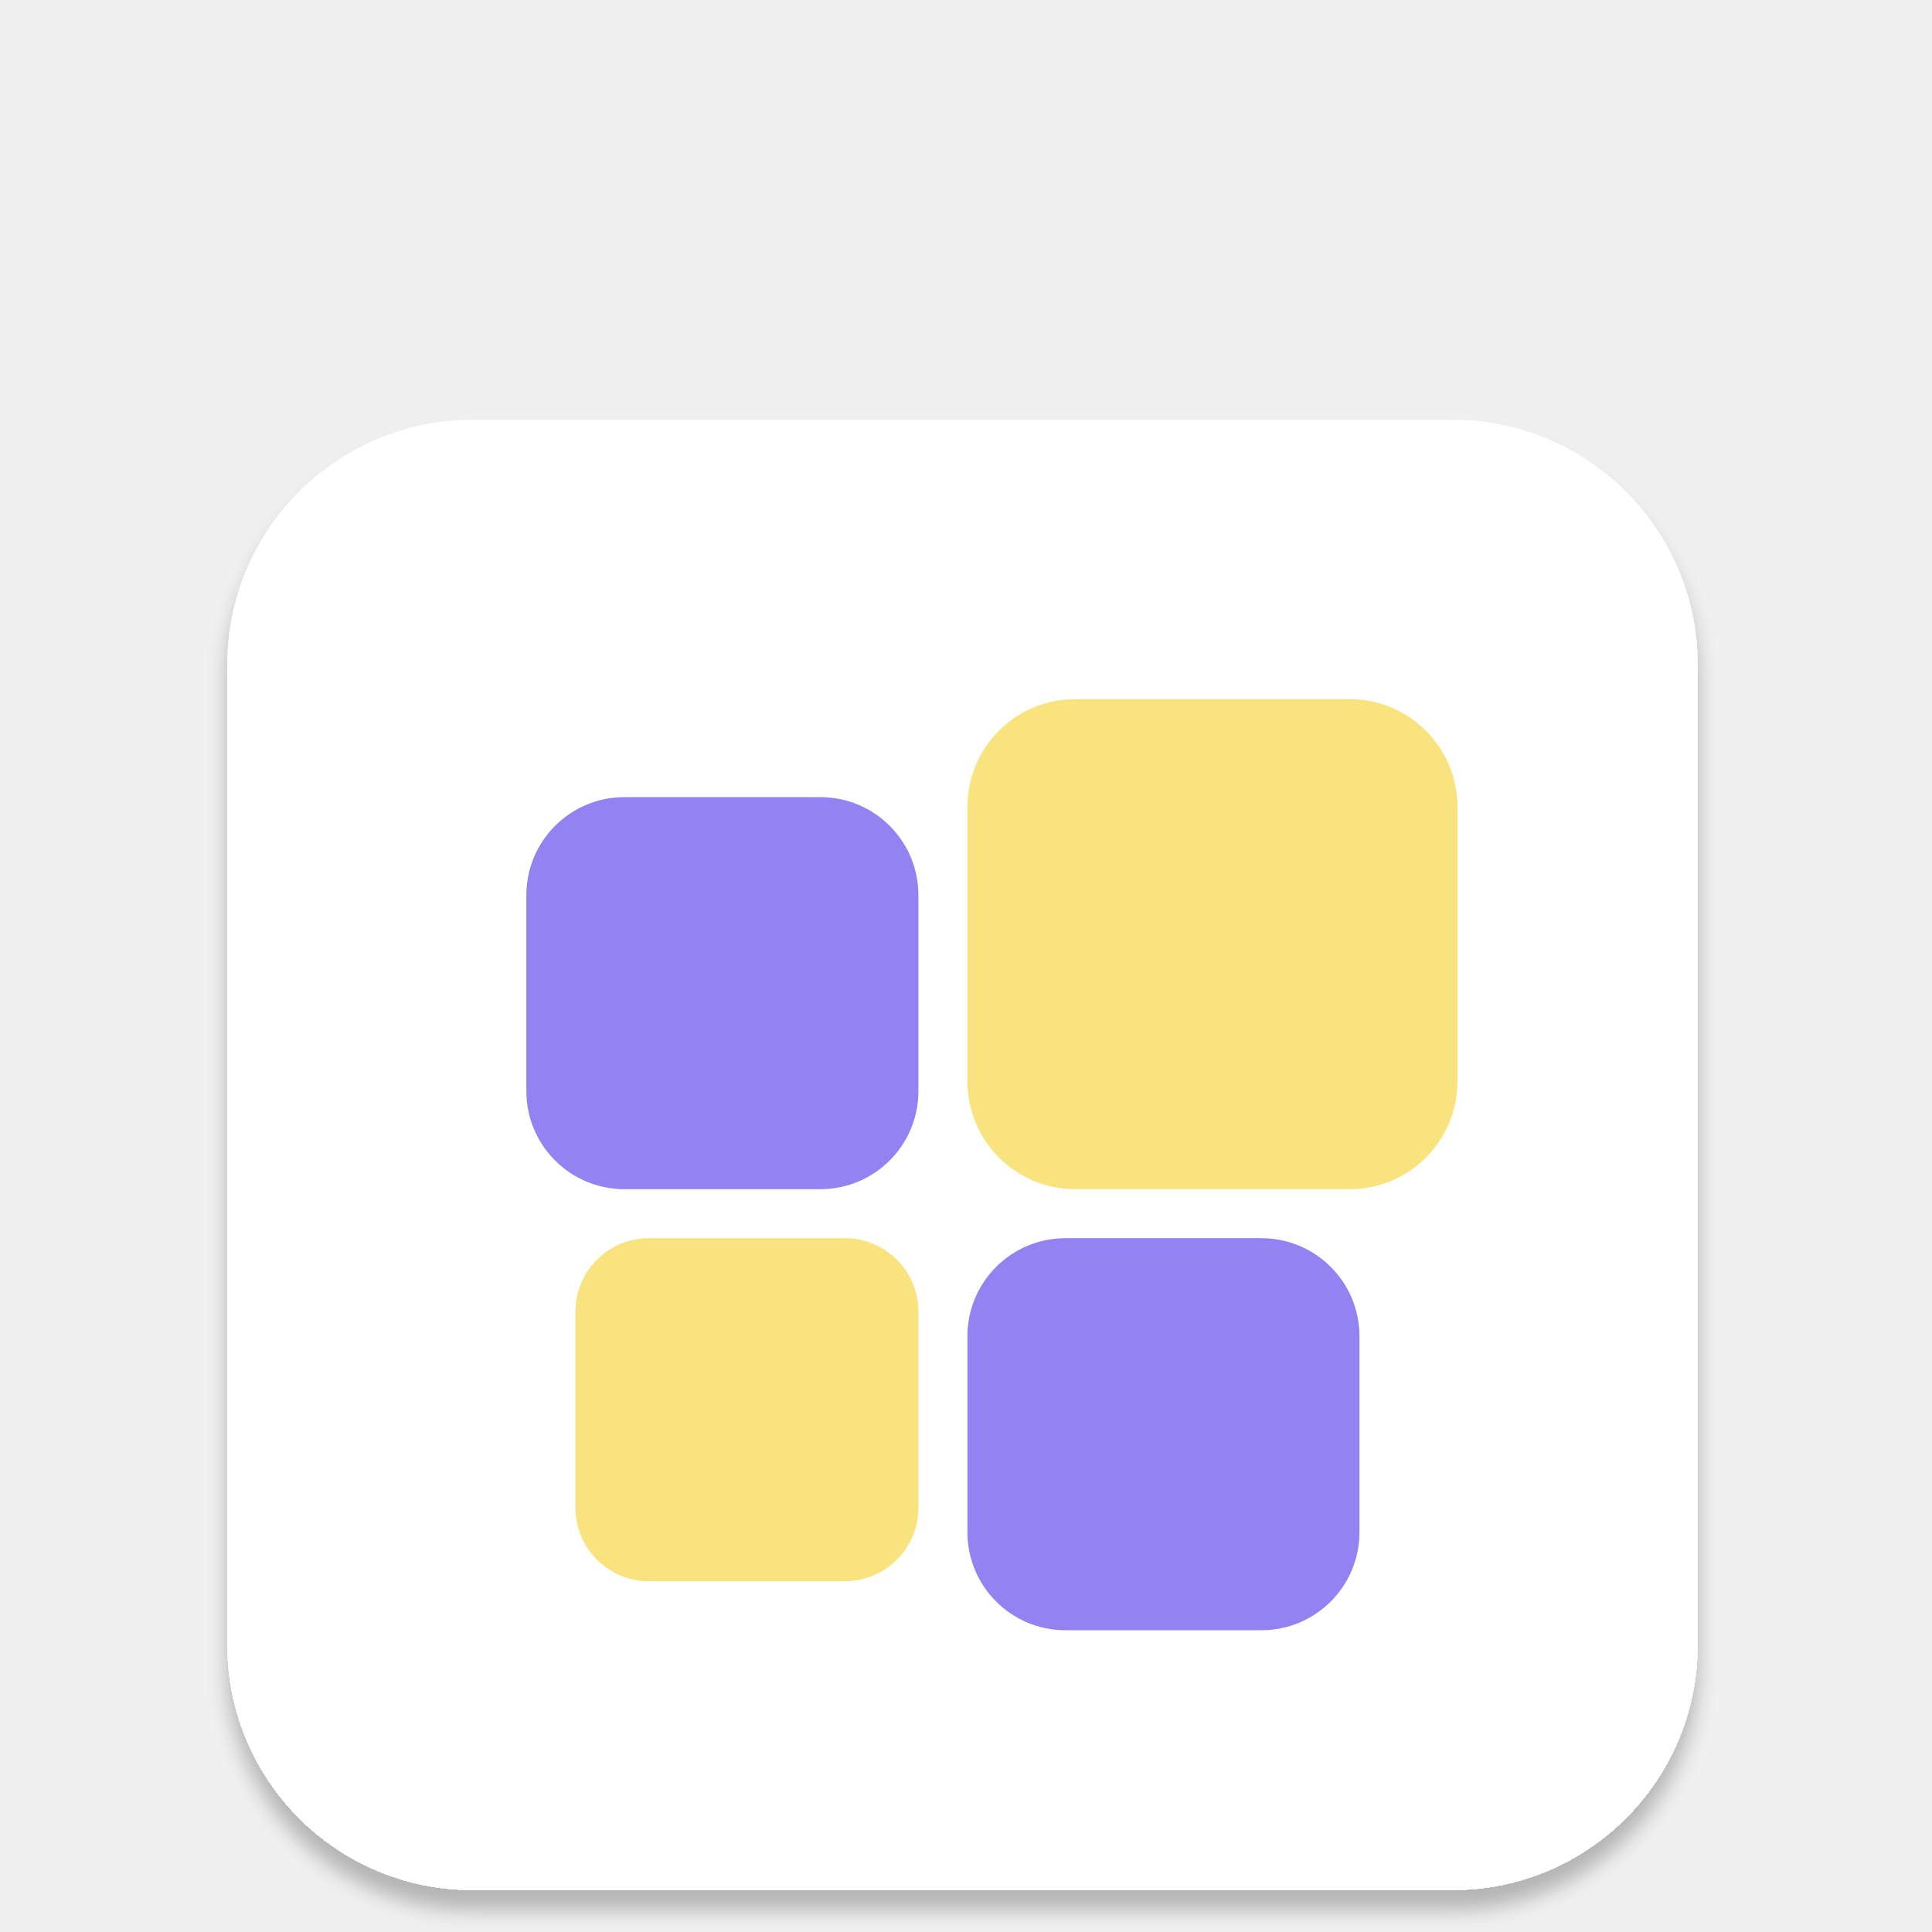
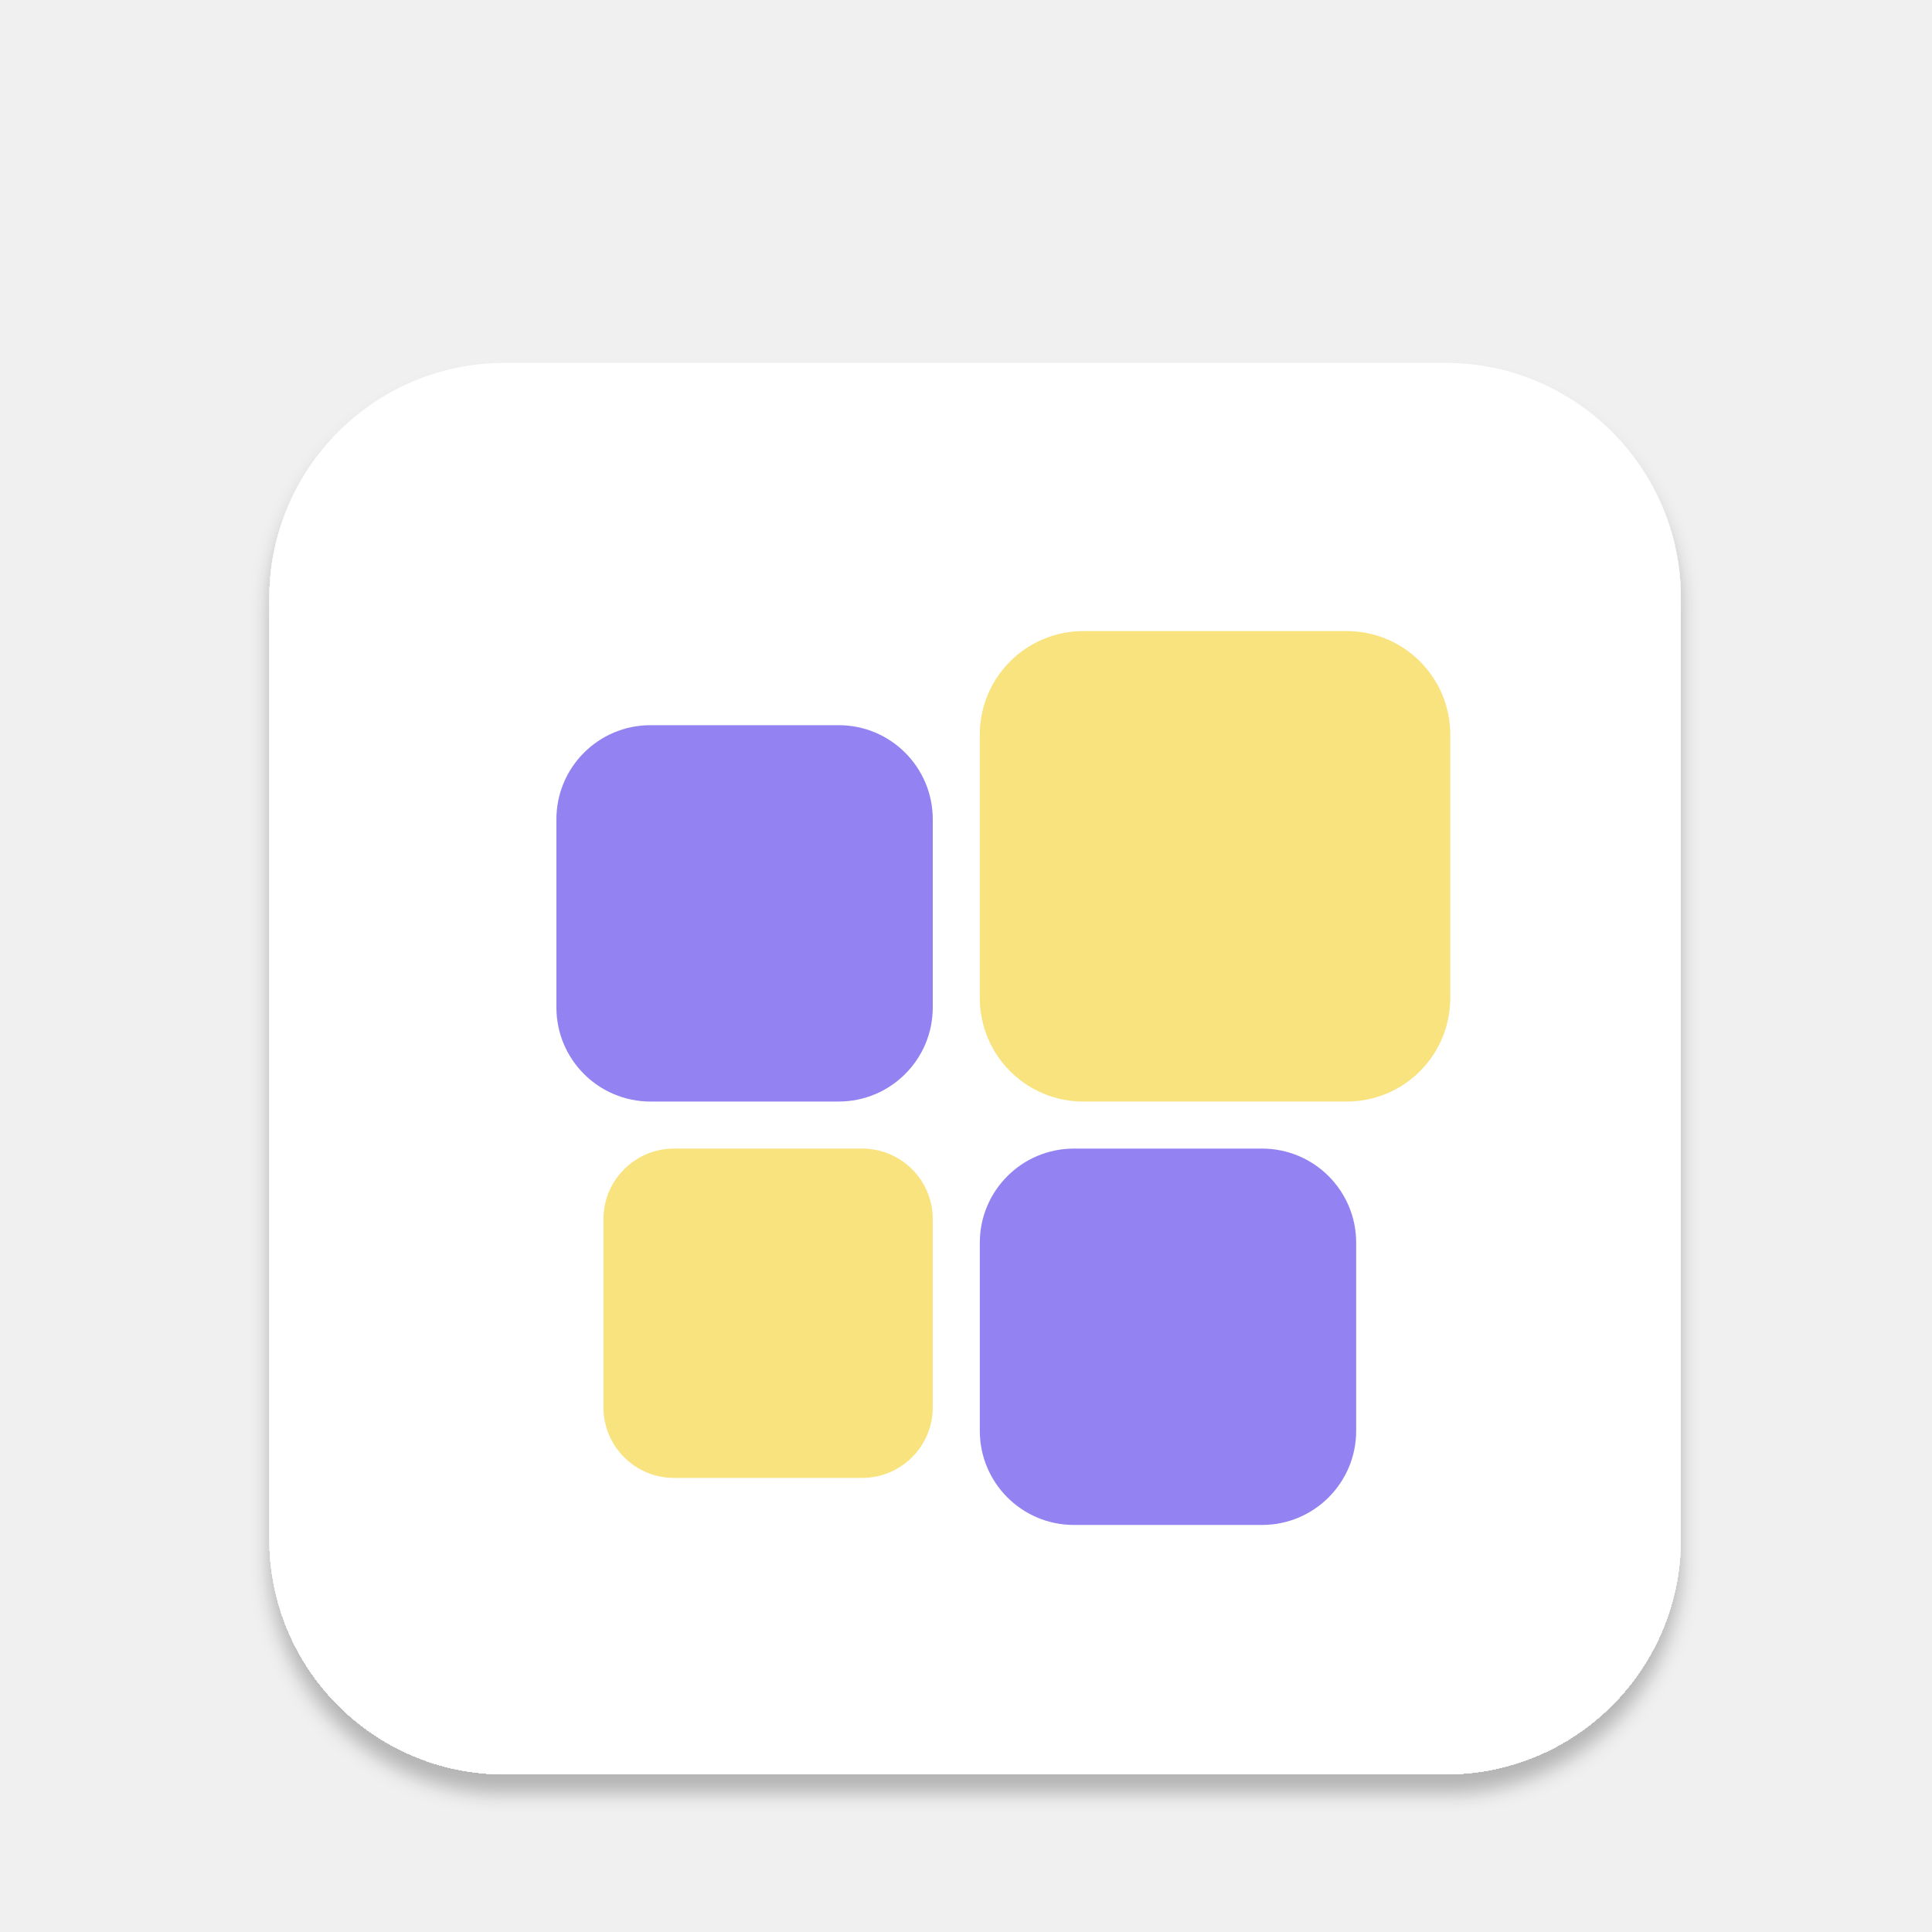
<svg xmlns="http://www.w3.org/2000/svg" width="32" height="32" viewBox="0 0 32 32" fill="none" version="1.1" id="svg33">
-   <g id="g858" transform="matrix(0.08116883,0,0,0.08116883,3.44222,6.9531)">
+   <g id="g858" transform="matrix(0.07792208,0,0,0.07792208,4.150774,6.01124)">
    <g filter="url(#filter0_d)" id="g4">
      <rect x="4" width="300" height="300" rx="50" fill="#ffffff" id="rect2" y="0" />
    </g>
    <rect x="65" y="77" width="80" height="80" rx="20" fill="#9383f2" id="rect6" />
    <rect x="155" y="167" width="80" height="80" rx="20" fill="#9383f2" id="rect8" />
    <rect x="75" y="167" width="70" height="70" rx="15" fill="#f8e37e" id="rect10" />
    <rect x="155" y="57" width="100" height="100" rx="22" fill="#f8e37e" id="rect12" />
  </g>
  <defs id="defs31">
    <filter id="filter0_d" x="0" y="0" width="308" height="308" filterUnits="userSpaceOnUse" color-interpolation-filters="sRGB">
      <feFlood flood-opacity="0" result="BackgroundImageFix" id="feFlood14" />
      <feColorMatrix in="SourceAlpha" type="matrix" values="0 0 0 0 0 0 0 0 0 0 0 0 0 0 0 0 0 0 127 0" result="hardAlpha" id="feColorMatrix16" />
      <feOffset dy="4" id="feOffset18" />
      <feGaussianBlur stdDeviation="2" id="feGaussianBlur20" />
      <feComposite in2="hardAlpha" operator="out" id="feComposite22" />
      <feColorMatrix type="matrix" values="0 0 0 0 0 0 0 0 0 0 0 0 0 0 0 0 0 0 0.25 0" id="feColorMatrix24" />
      <feBlend mode="normal" in2="BackgroundImageFix" result="effect1_dropShadow" id="feBlend26" />
      <feBlend mode="normal" in="SourceGraphic" in2="effect1_dropShadow" result="shape" id="feBlend28" />
    </filter>
  </defs>
</svg>
